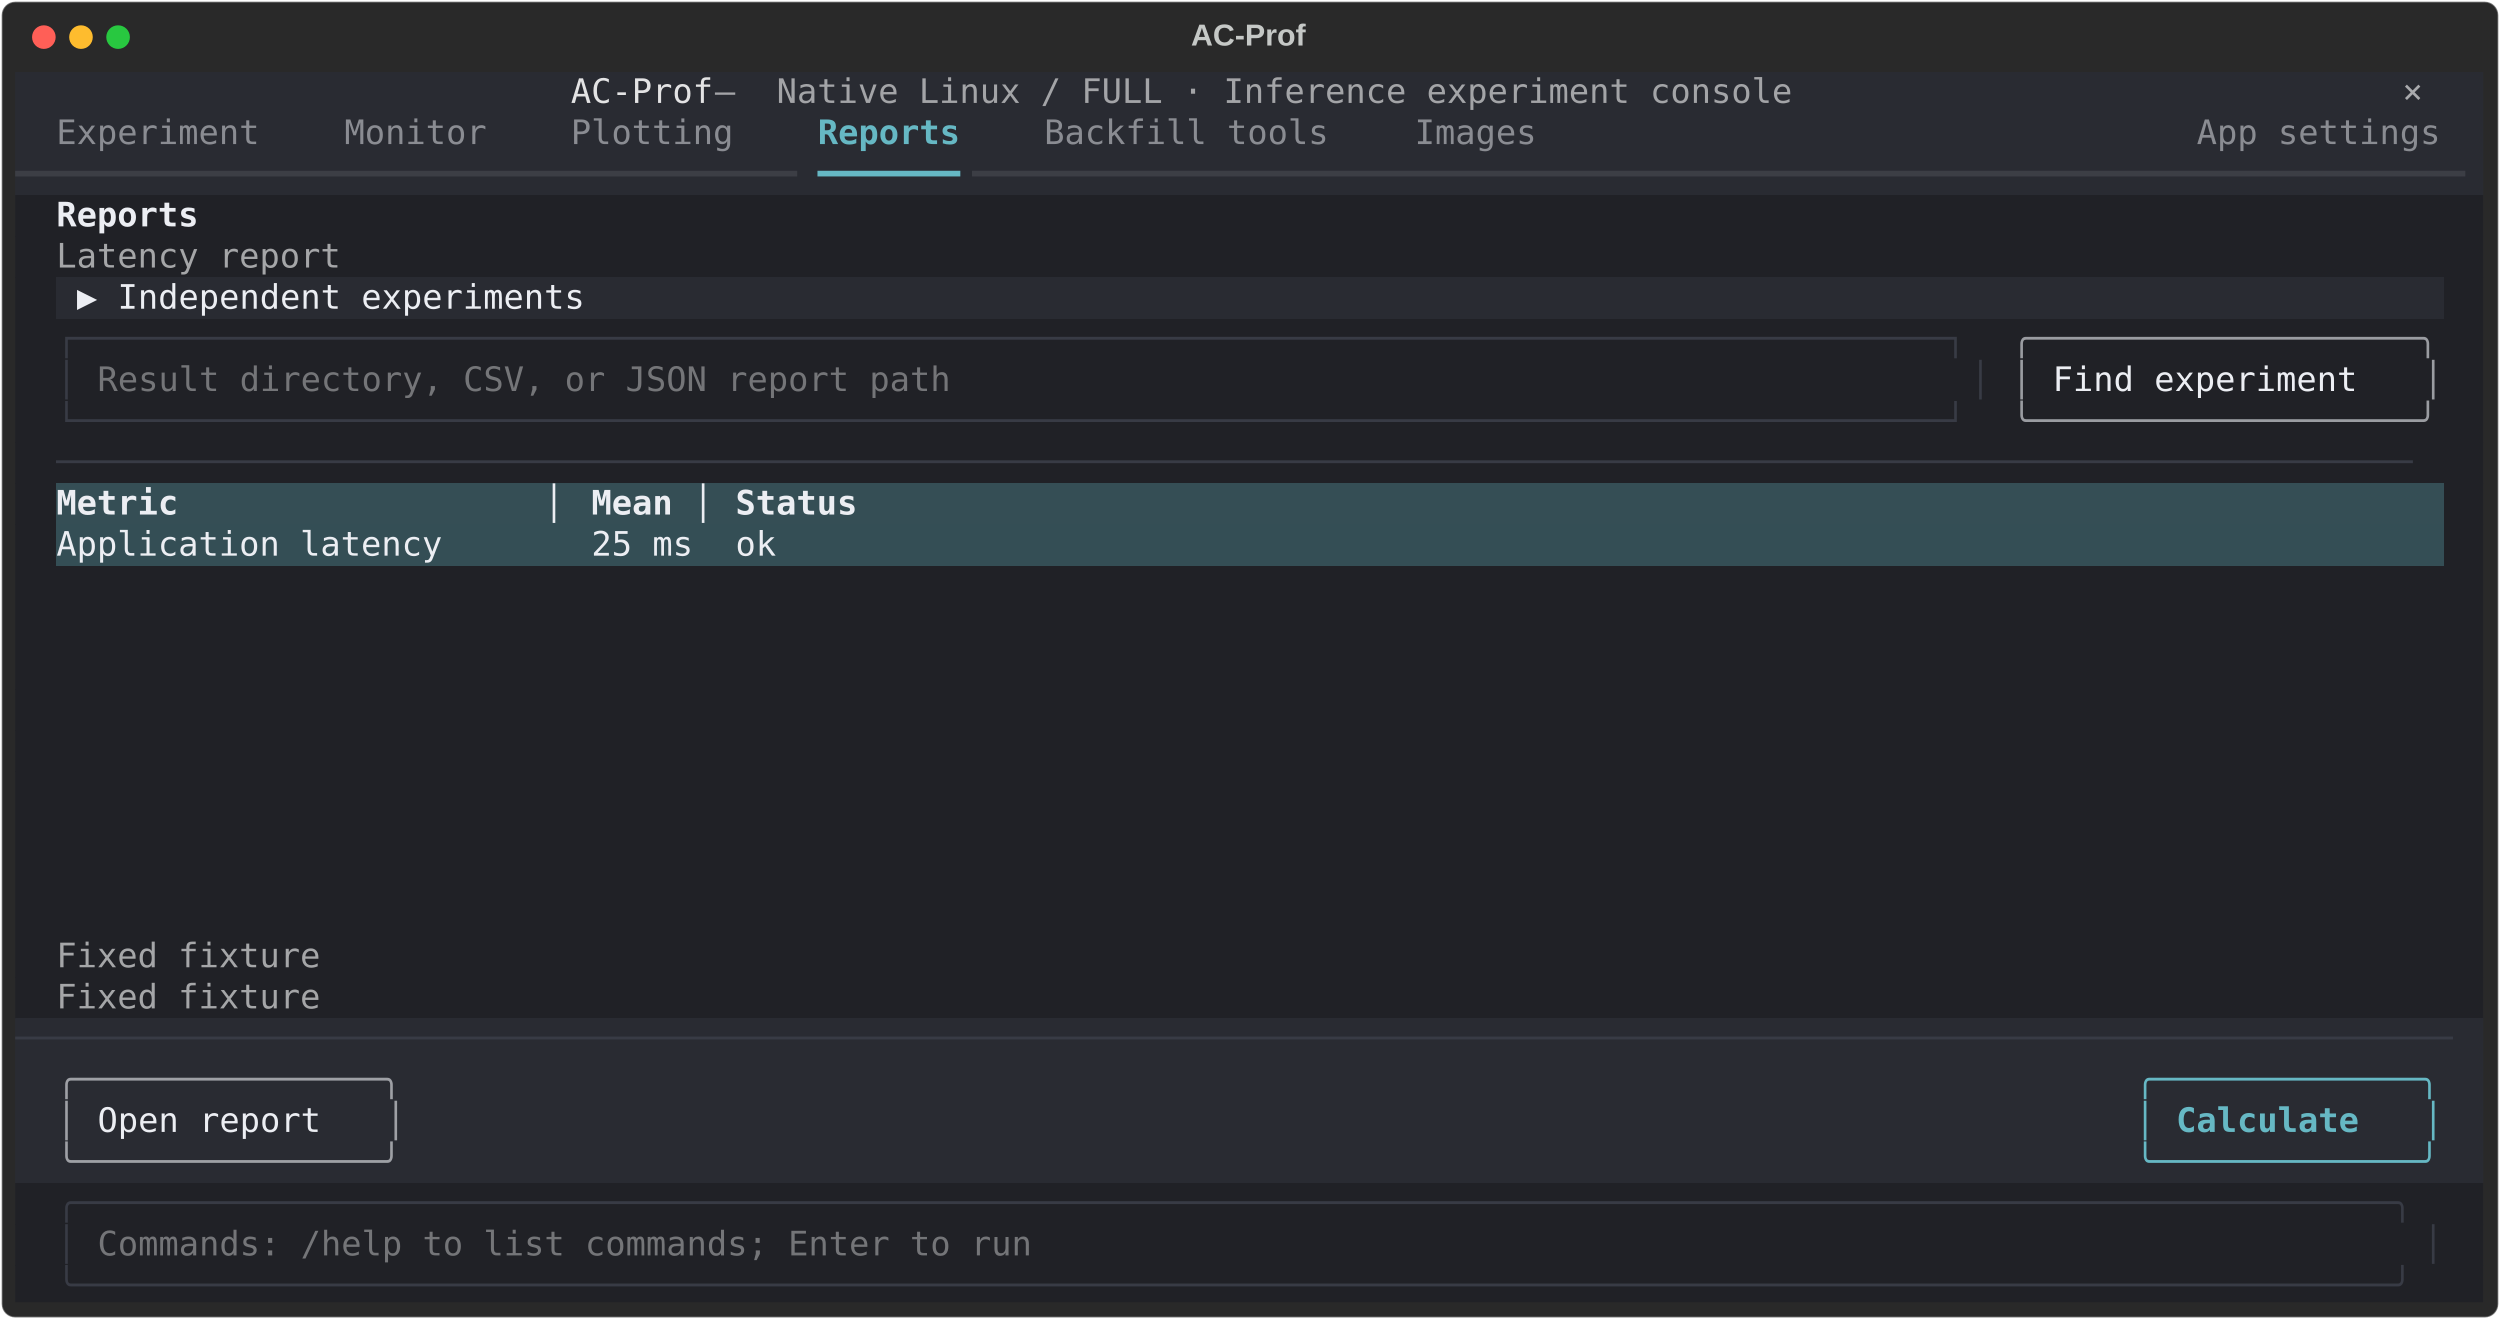
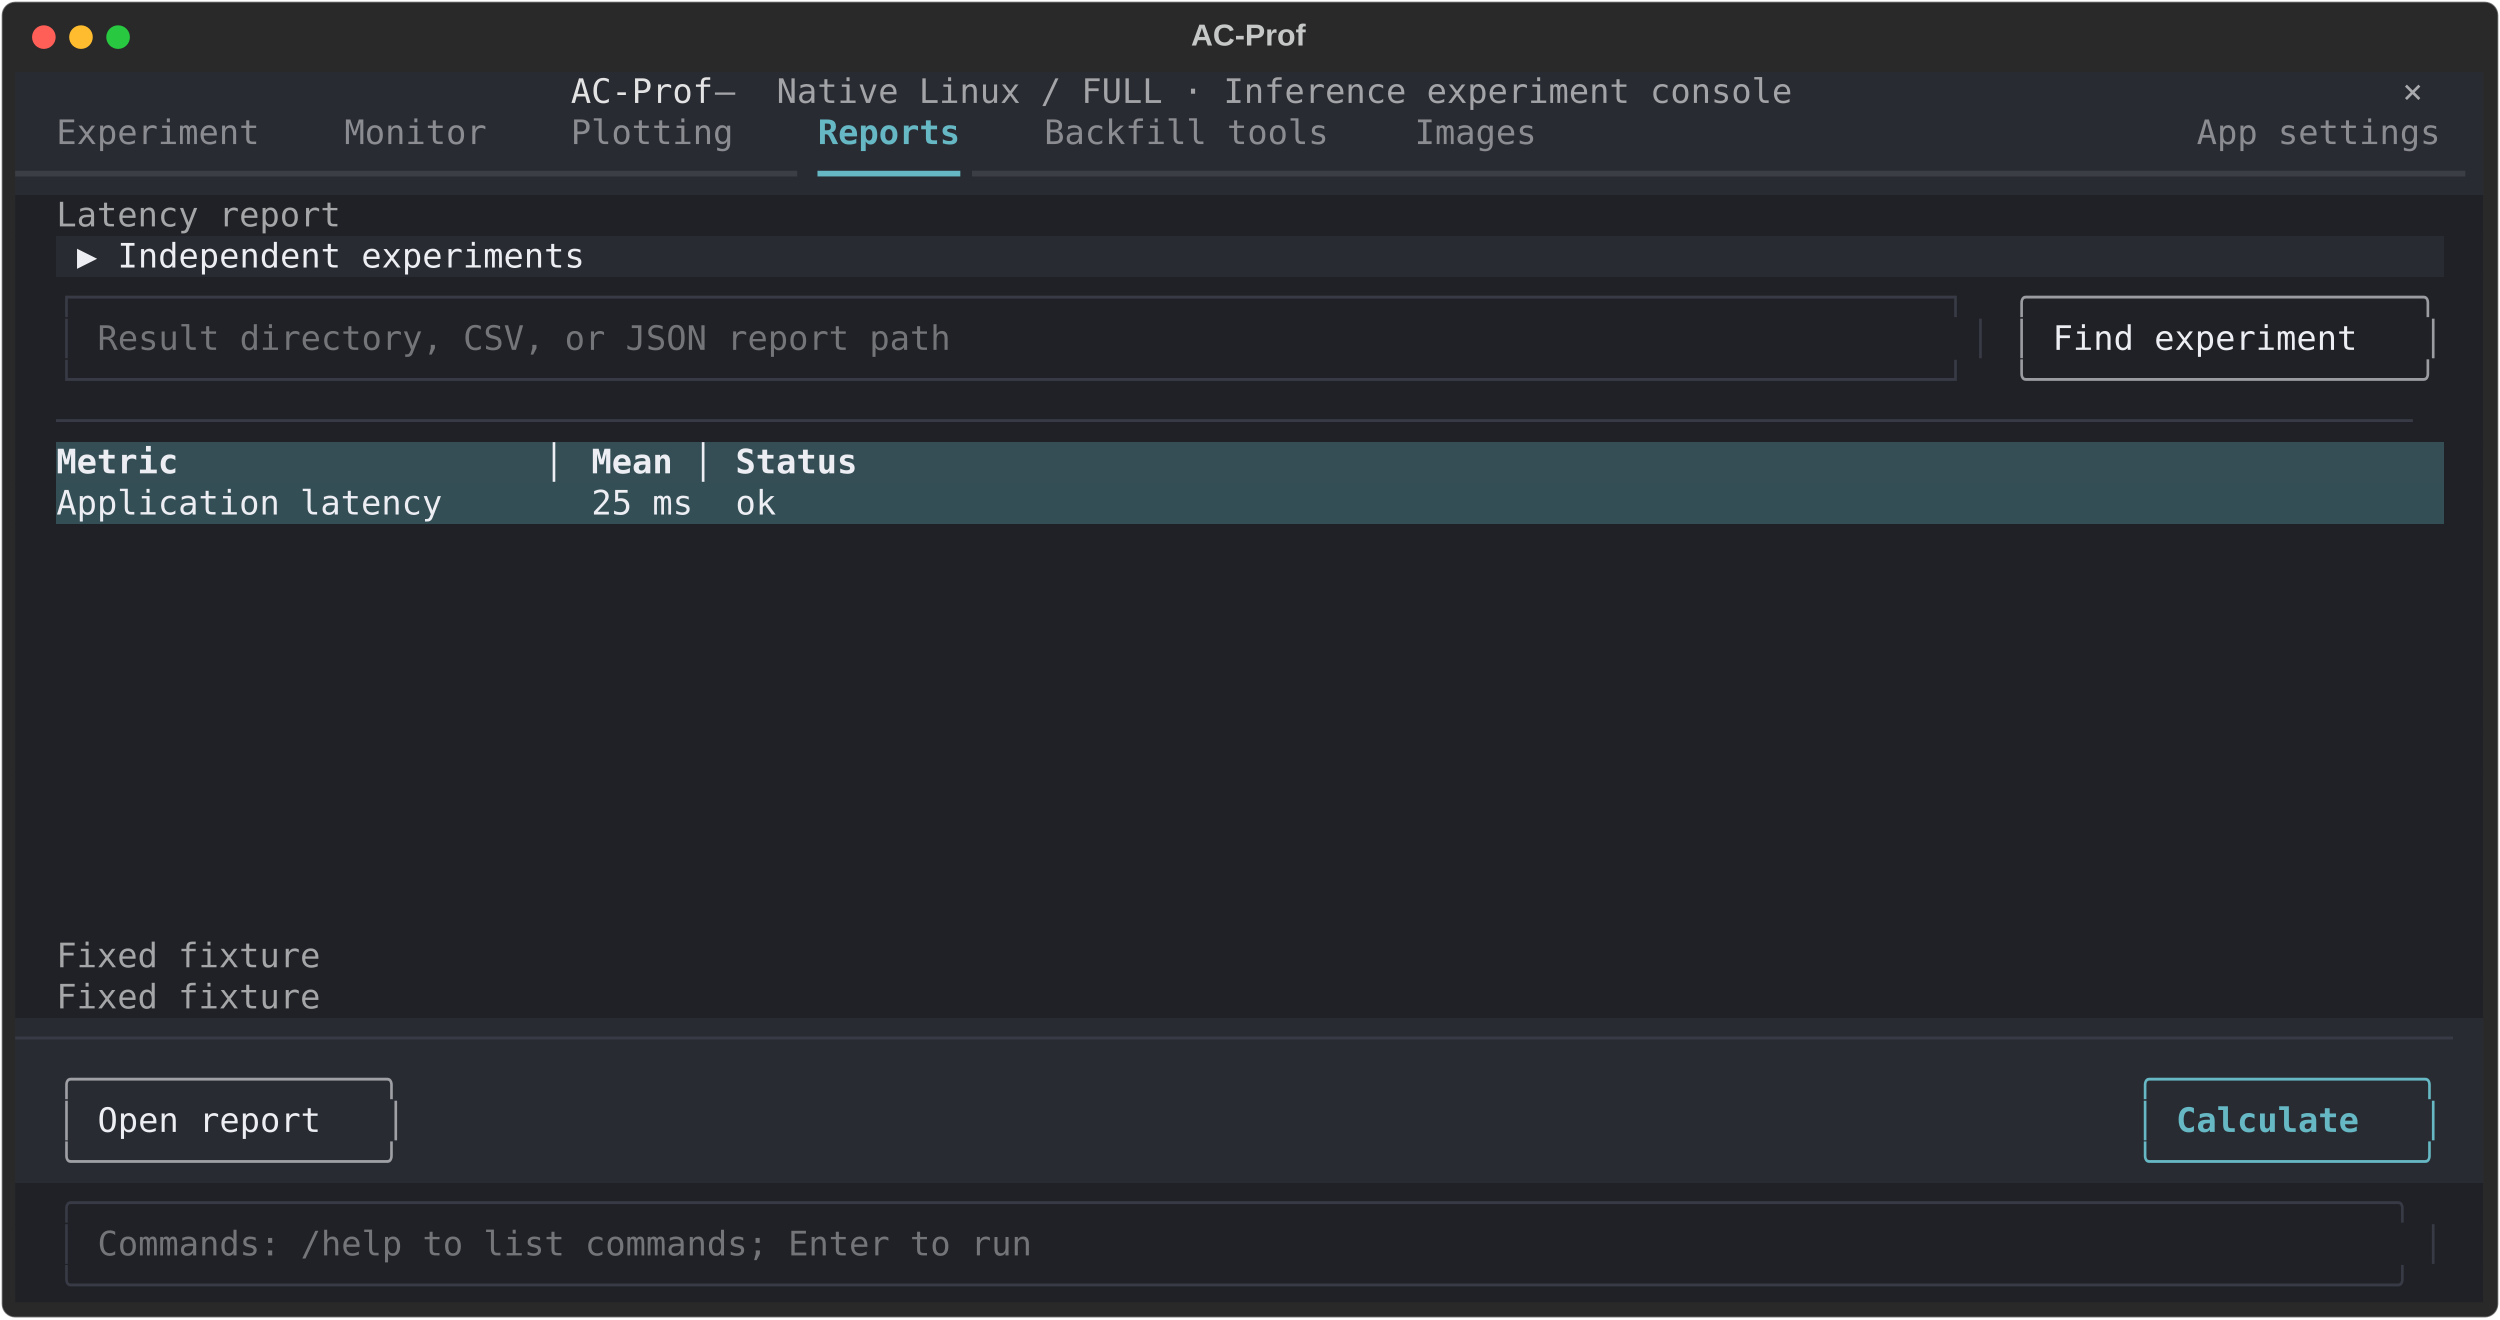
<svg xmlns="http://www.w3.org/2000/svg" class="rich-terminal" viewBox="0 0 1482 782.0">
  <style>

    @font-face {
        font-family: "Fira Code";
        src: local("FiraCode-Regular"),
                url("https://cdnjs.cloudflare.com/ajax/libs/firacode/6.2.0/woff2/FiraCode-Regular.woff2") format("woff2"),
                url("https://cdnjs.cloudflare.com/ajax/libs/firacode/6.2.0/woff/FiraCode-Regular.woff") format("woff");
        font-style: normal;
        font-weight: 400;
    }
    @font-face {
        font-family: "Fira Code";
        src: local("FiraCode-Bold"),
                url("https://cdnjs.cloudflare.com/ajax/libs/firacode/6.2.0/woff2/FiraCode-Bold.woff2") format("woff2"),
                url("https://cdnjs.cloudflare.com/ajax/libs/firacode/6.2.0/woff/FiraCode-Bold.woff") format("woff");
        font-style: bold;
        font-weight: 700;
    }

    .terminal-matrix {
        font-family: Fira Code, monospace;
        font-size: 20px;
        line-height: 24.4px;
        font-variant-east-asian: full-width;
    }

    .terminal-title {
        font-size: 18px;
        font-weight: bold;
        font-family: arial;
    }

    .terminal-r1 { fill: #e3e3e4 }
.terminal-r2 { fill: #a3a4a7 }
.terminal-r3 { fill: #c5c8c6 }
.terminal-r4 { fill: #a9aaad }
.terminal-r5 { fill: #8a8c92 }
.terminal-r6 { fill: #66b8c4;font-weight: bold }
.terminal-r7 { fill: #3c3e45 }
.terminal-r8 { fill: #66b8c4 }
- .terminal-r9 { fill: #eceef3;font-weight: bold }
- .terminal-r10 { fill: #a5a6a8 }
- .terminal-r11 { fill: #eceef3 }
- .terminal-r12 { fill: #383b45 }
- .terminal-r13 { fill: #9a9ca1 }
- .terminal-r14 { fill: #747578 }
+ .terminal-r9 { fill: #a5a6a8 }
+ .terminal-r10 { fill: #eceef3 }
+ .terminal-r11 { fill: #383b45 }
+ .terminal-r12 { fill: #9a9ca1 }
+ .terminal-r13 { fill: #747578 }
+ .terminal-r14 { fill: #eceef3;font-weight: bold }
.terminal-r15 { fill: #9ea0a5 }
    </style>
  <defs>
    <clipPath id="terminal-clip-terminal">
      <rect x="0" y="0" width="1463.0" height="731.0" />
    </clipPath>
    <clipPath id="terminal-line-0">
      <rect x="0" y="1.5" width="1464" height="24.65" />
    </clipPath>
    <clipPath id="terminal-line-1">
      <rect x="0" y="25.9" width="1464" height="24.65" />
    </clipPath>
    <clipPath id="terminal-line-2">
      <rect x="0" y="50.3" width="1464" height="24.65" />
    </clipPath>
    <clipPath id="terminal-line-3">
      <rect x="0" y="74.7" width="1464" height="24.65" />
    </clipPath>
    <clipPath id="terminal-line-4">
      <rect x="0" y="99.1" width="1464" height="24.65" />
    </clipPath>
    <clipPath id="terminal-line-5">
      <rect x="0" y="123.5" width="1464" height="24.65" />
    </clipPath>
    <clipPath id="terminal-line-6">
      <rect x="0" y="147.9" width="1464" height="24.65" />
    </clipPath>
    <clipPath id="terminal-line-7">
      <rect x="0" y="172.3" width="1464" height="24.65" />
    </clipPath>
    <clipPath id="terminal-line-8">
      <rect x="0" y="196.7" width="1464" height="24.65" />
    </clipPath>
    <clipPath id="terminal-line-9">
      <rect x="0" y="221.1" width="1464" height="24.65" />
    </clipPath>
    <clipPath id="terminal-line-10">
      <rect x="0" y="245.5" width="1464" height="24.65" />
    </clipPath>
    <clipPath id="terminal-line-11">
      <rect x="0" y="269.9" width="1464" height="24.65" />
    </clipPath>
    <clipPath id="terminal-line-12">
      <rect x="0" y="294.3" width="1464" height="24.65" />
    </clipPath>
    <clipPath id="terminal-line-13">
      <rect x="0" y="318.7" width="1464" height="24.65" />
    </clipPath>
    <clipPath id="terminal-line-14">
      <rect x="0" y="343.1" width="1464" height="24.65" />
    </clipPath>
    <clipPath id="terminal-line-15">
      <rect x="0" y="367.5" width="1464" height="24.65" />
    </clipPath>
    <clipPath id="terminal-line-16">
      <rect x="0" y="391.9" width="1464" height="24.65" />
    </clipPath>
    <clipPath id="terminal-line-17">
      <rect x="0" y="416.3" width="1464" height="24.65" />
    </clipPath>
    <clipPath id="terminal-line-18">
      <rect x="0" y="440.7" width="1464" height="24.65" />
    </clipPath>
    <clipPath id="terminal-line-19">
      <rect x="0" y="465.1" width="1464" height="24.65" />
    </clipPath>
    <clipPath id="terminal-line-20">
      <rect x="0" y="489.5" width="1464" height="24.65" />
    </clipPath>
    <clipPath id="terminal-line-21">
      <rect x="0" y="513.9" width="1464" height="24.65" />
    </clipPath>
    <clipPath id="terminal-line-22">
      <rect x="0" y="538.3" width="1464" height="24.65" />
    </clipPath>
    <clipPath id="terminal-line-23">
      <rect x="0" y="562.7" width="1464" height="24.65" />
    </clipPath>
    <clipPath id="terminal-line-24">
      <rect x="0" y="587.1" width="1464" height="24.65" />
    </clipPath>
    <clipPath id="terminal-line-25">
      <rect x="0" y="611.5" width="1464" height="24.65" />
    </clipPath>
    <clipPath id="terminal-line-26">
      <rect x="0" y="635.9" width="1464" height="24.65" />
    </clipPath>
    <clipPath id="terminal-line-27">
      <rect x="0" y="660.3" width="1464" height="24.65" />
    </clipPath>
    <clipPath id="terminal-line-28">
      <rect x="0" y="684.7" width="1464" height="24.65" />
    </clipPath>
  </defs>
  <rect fill="#292929" stroke="rgba(255,255,255,0.35)" stroke-width="1" x="1" y="1" width="1480" height="780" rx="8" />
  <text class="terminal-title" fill="#c5c8c6" text-anchor="middle" x="740" y="27">AC-Prof</text>
  <g transform="translate(26,22)">
    <circle cx="0" cy="0" r="7" fill="#ff5f57" />
    <circle cx="22" cy="0" r="7" fill="#febc2e" />
    <circle cx="44" cy="0" r="7" fill="#28c840" />
  </g>
  <g transform="translate(9, 41)" clip-path="url(#terminal-clip-terminal)">
    <rect fill="#292b32" x="0" y="1.5" width="329.4" height="24.65" shape-rendering="crispEdges" />
    <rect fill="#292b32" x="329.4" y="1.5" width="85.4" height="24.65" shape-rendering="crispEdges" />
    <rect fill="#292b32" x="414.8" y="1.5" width="36.6" height="24.65" shape-rendering="crispEdges" />
    <rect fill="#292b32" x="451.4" y="1.5" width="610" height="24.65" shape-rendering="crispEdges" />
    <rect fill="#292b32" x="1061.4" y="1.5" width="341.6" height="24.65" shape-rendering="crispEdges" />
    <rect fill="#292b32" x="1403" y="1.5" width="12.2" height="24.65" shape-rendering="crispEdges" />
    <rect fill="#292b32" x="1415.2" y="1.5" width="36.6" height="24.65" shape-rendering="crispEdges" />
    <rect fill="#292b32" x="1451.8" y="1.5" width="12.2" height="24.65" shape-rendering="crispEdges" />
    <rect fill="#292b32" x="0" y="25.9" width="24.4" height="24.65" shape-rendering="crispEdges" />
    <rect fill="#292b32" x="24.4" y="25.9" width="122" height="24.65" shape-rendering="crispEdges" />
    <rect fill="#292b32" x="146.4" y="25.9" width="48.8" height="24.65" shape-rendering="crispEdges" />
    <rect fill="#292b32" x="195.2" y="25.9" width="85.4" height="24.65" shape-rendering="crispEdges" />
    <rect fill="#292b32" x="280.6" y="25.9" width="48.8" height="24.65" shape-rendering="crispEdges" />
    <rect fill="#292b32" x="329.4" y="25.9" width="97.6" height="24.65" shape-rendering="crispEdges" />
    <rect fill="#292b32" x="427" y="25.9" width="48.8" height="24.65" shape-rendering="crispEdges" />
    <rect fill="#292b32" x="475.8" y="25.9" width="85.4" height="24.65" shape-rendering="crispEdges" />
    <rect fill="#292b32" x="561.2" y="25.9" width="48.8" height="24.65" shape-rendering="crispEdges" />
    <rect fill="#292b32" x="610" y="25.9" width="170.8" height="24.65" shape-rendering="crispEdges" />
    <rect fill="#292b32" x="780.8" y="25.9" width="48.8" height="24.65" shape-rendering="crispEdges" />
    <rect fill="#292b32" x="829.6" y="25.9" width="73.2" height="24.65" shape-rendering="crispEdges" />
    <rect fill="#292b32" x="902.8" y="25.9" width="390.4" height="24.65" shape-rendering="crispEdges" />
    <rect fill="#292b32" x="1293.2" y="25.9" width="146.4" height="24.65" shape-rendering="crispEdges" />
    <rect fill="#292b32" x="1439.6" y="25.9" width="24.4" height="24.65" shape-rendering="crispEdges" />
    <rect fill="#292b32" x="0" y="50.3" width="475.8" height="24.65" shape-rendering="crispEdges" />
    <rect fill="#292b32" x="475.8" y="50.3" width="85.4" height="24.65" shape-rendering="crispEdges" />
    <rect fill="#292b32" x="561.2" y="50.3" width="902.8" height="24.65" shape-rendering="crispEdges" />
    <rect fill="#202126" x="0" y="74.7" width="24.4" height="24.65" shape-rendering="crispEdges" />
-     <rect fill="#202126" x="24.4" y="74.7" width="85.4" height="24.65" shape-rendering="crispEdges" />
-     <rect fill="#202126" x="109.8" y="74.7" width="1354.2" height="24.65" shape-rendering="crispEdges" />
+     <rect fill="#202126" x="24.4" y="74.7" width="170.8" height="24.65" shape-rendering="crispEdges" />
+     <rect fill="#202126" x="195.2" y="74.7" width="1268.8" height="24.65" shape-rendering="crispEdges" />
    <rect fill="#202126" x="0" y="99.1" width="24.4" height="24.65" shape-rendering="crispEdges" />
-     <rect fill="#202126" x="24.4" y="99.1" width="170.8" height="24.65" shape-rendering="crispEdges" />
-     <rect fill="#202126" x="195.2" y="99.1" width="1268.8" height="24.65" shape-rendering="crispEdges" />
+     <rect fill="#292b32" x="24.4" y="99.1" width="12.2" height="24.65" shape-rendering="crispEdges" />
+     <rect fill="#292b32" x="36.6" y="99.1" width="305" height="24.65" shape-rendering="crispEdges" />
+     <rect fill="#292b32" x="341.6" y="99.1" width="1098" height="24.65" shape-rendering="crispEdges" />
+     <rect fill="#202126" x="1439.6" y="99.1" width="24.4" height="24.65" shape-rendering="crispEdges" />
    <rect fill="#202126" x="0" y="123.5" width="24.4" height="24.65" shape-rendering="crispEdges" />
-     <rect fill="#292b32" x="24.4" y="123.5" width="12.2" height="24.65" shape-rendering="crispEdges" />
-     <rect fill="#292b32" x="36.6" y="123.5" width="305" height="24.65" shape-rendering="crispEdges" />
-     <rect fill="#292b32" x="341.6" y="123.5" width="1098" height="24.65" shape-rendering="crispEdges" />
+     <rect fill="#202126" x="24.4" y="123.5" width="1146.8" height="24.65" shape-rendering="crispEdges" />
+     <rect fill="#202126" x="1171.2" y="123.5" width="12.2" height="24.65" shape-rendering="crispEdges" />
+     <rect fill="#202126" x="1183.4" y="123.5" width="256.2" height="24.65" shape-rendering="crispEdges" />
    <rect fill="#202126" x="1439.6" y="123.5" width="24.4" height="24.65" shape-rendering="crispEdges" />
    <rect fill="#202126" x="0" y="147.9" width="24.4" height="24.65" shape-rendering="crispEdges" />
-     <rect fill="#202126" x="24.4" y="147.9" width="1146.8" height="24.65" shape-rendering="crispEdges" />
+     <rect fill="#202126" x="24.4" y="147.9" width="12.2" height="24.65" shape-rendering="crispEdges" />
+     <rect fill="#202126" x="36.6" y="147.9" width="12.2" height="24.65" shape-rendering="crispEdges" />
+     <rect fill="#202126" x="48.8" y="147.9" width="512.4" height="24.65" shape-rendering="crispEdges" />
+     <rect fill="#202126" x="561.2" y="147.9" width="585.6" height="24.65" shape-rendering="crispEdges" />
+     <rect fill="#202126" x="1146.8" y="147.9" width="12.2" height="24.65" shape-rendering="crispEdges" />
+     <rect fill="#202126" x="1159" y="147.9" width="12.2" height="24.65" shape-rendering="crispEdges" />
    <rect fill="#202126" x="1171.2" y="147.9" width="12.2" height="24.65" shape-rendering="crispEdges" />
-     <rect fill="#202126" x="1183.4" y="147.9" width="256.2" height="24.65" shape-rendering="crispEdges" />
+     <rect fill="#202126" x="1183.4" y="147.9" width="12.2" height="24.65" shape-rendering="crispEdges" />
+     <rect fill="#202126" x="1195.6" y="147.9" width="12.2" height="24.65" shape-rendering="crispEdges" />
+     <rect fill="#202126" x="1207.8" y="147.9" width="207.4" height="24.65" shape-rendering="crispEdges" />
+     <rect fill="#202126" x="1415.2" y="147.9" width="12.2" height="24.65" shape-rendering="crispEdges" />
+     <rect fill="#202126" x="1427.4" y="147.9" width="12.2" height="24.65" shape-rendering="crispEdges" />
    <rect fill="#202126" x="1439.6" y="147.9" width="24.4" height="24.65" shape-rendering="crispEdges" />
    <rect fill="#202126" x="0" y="172.3" width="24.4" height="24.65" shape-rendering="crispEdges" />
-     <rect fill="#202126" x="24.4" y="172.3" width="12.2" height="24.65" shape-rendering="crispEdges" />
-     <rect fill="#202126" x="36.6" y="172.3" width="12.2" height="24.65" shape-rendering="crispEdges" />
-     <rect fill="#202126" x="48.8" y="172.3" width="512.4" height="24.65" shape-rendering="crispEdges" />
-     <rect fill="#202126" x="561.2" y="172.3" width="585.6" height="24.65" shape-rendering="crispEdges" />
-     <rect fill="#202126" x="1146.8" y="172.3" width="12.2" height="24.65" shape-rendering="crispEdges" />
-     <rect fill="#202126" x="1159" y="172.3" width="12.2" height="24.65" shape-rendering="crispEdges" />
+     <rect fill="#202126" x="24.4" y="172.3" width="1146.8" height="24.65" shape-rendering="crispEdges" />
    <rect fill="#202126" x="1171.2" y="172.3" width="12.2" height="24.65" shape-rendering="crispEdges" />
-     <rect fill="#202126" x="1183.4" y="172.3" width="12.2" height="24.65" shape-rendering="crispEdges" />
-     <rect fill="#202126" x="1195.6" y="172.3" width="12.2" height="24.65" shape-rendering="crispEdges" />
-     <rect fill="#202126" x="1207.8" y="172.3" width="207.4" height="24.65" shape-rendering="crispEdges" />
-     <rect fill="#202126" x="1415.2" y="172.3" width="12.2" height="24.65" shape-rendering="crispEdges" />
-     <rect fill="#202126" x="1427.4" y="172.3" width="12.2" height="24.65" shape-rendering="crispEdges" />
+     <rect fill="#202126" x="1183.4" y="172.3" width="256.2" height="24.65" shape-rendering="crispEdges" />
    <rect fill="#202126" x="1439.6" y="172.3" width="24.4" height="24.65" shape-rendering="crispEdges" />
    <rect fill="#202126" x="0" y="196.7" width="24.4" height="24.65" shape-rendering="crispEdges" />
-     <rect fill="#202126" x="24.4" y="196.7" width="1146.8" height="24.65" shape-rendering="crispEdges" />
-     <rect fill="#202126" x="1171.2" y="196.7" width="12.2" height="24.65" shape-rendering="crispEdges" />
-     <rect fill="#202126" x="1183.4" y="196.7" width="256.2" height="24.65" shape-rendering="crispEdges" />
+     <rect fill="#202126" x="24.4" y="196.7" width="1415.2" height="24.65" shape-rendering="crispEdges" />
    <rect fill="#202126" x="1439.6" y="196.7" width="24.4" height="24.65" shape-rendering="crispEdges" />
    <rect fill="#202126" x="0" y="221.1" width="24.4" height="24.65" shape-rendering="crispEdges" />
-     <rect fill="#202126" x="24.4" y="221.1" width="1415.2" height="24.65" shape-rendering="crispEdges" />
+     <rect fill="#354e55" x="24.4" y="221.1" width="317.2" height="24.65" shape-rendering="crispEdges" />
+     <rect fill="#354e55" x="341.6" y="221.1" width="85.4" height="24.65" shape-rendering="crispEdges" />
+     <rect fill="#354e55" x="427" y="221.1" width="97.6" height="24.65" shape-rendering="crispEdges" />
+     <rect fill="#354e55" x="524.6" y="221.1" width="915" height="24.65" shape-rendering="crispEdges" />
    <rect fill="#202126" x="1439.6" y="221.1" width="24.4" height="24.65" shape-rendering="crispEdges" />
    <rect fill="#202126" x="0" y="245.5" width="24.4" height="24.65" shape-rendering="crispEdges" />
-     <rect fill="#354e55" x="24.4" y="245.5" width="317.2" height="24.65" shape-rendering="crispEdges" />
-     <rect fill="#354e55" x="341.6" y="245.5" width="85.4" height="24.65" shape-rendering="crispEdges" />
-     <rect fill="#354e55" x="427" y="245.5" width="97.6" height="24.65" shape-rendering="crispEdges" />
-     <rect fill="#354e55" x="524.6" y="245.5" width="915" height="24.65" shape-rendering="crispEdges" />
+     <rect fill="#344e55" x="24.4" y="245.5" width="317.2" height="24.65" shape-rendering="crispEdges" />
+     <rect fill="#344e55" x="341.6" y="245.5" width="85.4" height="24.65" shape-rendering="crispEdges" />
+     <rect fill="#344e55" x="427" y="245.5" width="97.6" height="24.65" shape-rendering="crispEdges" />
+     <rect fill="#344e55" x="524.6" y="245.5" width="915" height="24.65" shape-rendering="crispEdges" />
    <rect fill="#202126" x="1439.6" y="245.5" width="24.4" height="24.65" shape-rendering="crispEdges" />
    <rect fill="#202126" x="0" y="269.9" width="24.4" height="24.65" shape-rendering="crispEdges" />
-     <rect fill="#344e55" x="24.4" y="269.9" width="317.2" height="24.65" shape-rendering="crispEdges" />
-     <rect fill="#344e55" x="341.6" y="269.9" width="85.4" height="24.65" shape-rendering="crispEdges" />
-     <rect fill="#344e55" x="427" y="269.9" width="97.6" height="24.65" shape-rendering="crispEdges" />
-     <rect fill="#344e55" x="524.6" y="269.9" width="915" height="24.65" shape-rendering="crispEdges" />
+     <rect fill="#202126" x="24.4" y="269.9" width="1415.2" height="24.65" shape-rendering="crispEdges" />
    <rect fill="#202126" x="1439.6" y="269.9" width="24.4" height="24.65" shape-rendering="crispEdges" />
    <rect fill="#202126" x="0" y="294.3" width="24.4" height="24.65" shape-rendering="crispEdges" />
    <rect fill="#202126" x="24.4" y="294.3" width="1415.2" height="24.65" shape-rendering="crispEdges" />
    <rect fill="#202126" x="1439.6" y="294.3" width="24.4" height="24.65" shape-rendering="crispEdges" />
    <rect fill="#202126" x="0" y="318.7" width="24.4" height="24.65" shape-rendering="crispEdges" />
    <rect fill="#202126" x="24.4" y="318.7" width="1415.2" height="24.65" shape-rendering="crispEdges" />
    <rect fill="#202126" x="1439.6" y="318.7" width="24.4" height="24.65" shape-rendering="crispEdges" />
    <rect fill="#202126" x="0" y="343.1" width="24.4" height="24.65" shape-rendering="crispEdges" />
    <rect fill="#202126" x="24.4" y="343.1" width="1415.2" height="24.65" shape-rendering="crispEdges" />
    <rect fill="#202126" x="1439.6" y="343.1" width="24.4" height="24.65" shape-rendering="crispEdges" />
    <rect fill="#202126" x="0" y="367.5" width="24.4" height="24.65" shape-rendering="crispEdges" />
    <rect fill="#202126" x="24.4" y="367.5" width="1415.2" height="24.65" shape-rendering="crispEdges" />
    <rect fill="#202126" x="1439.6" y="367.5" width="24.4" height="24.65" shape-rendering="crispEdges" />
    <rect fill="#202126" x="0" y="391.9" width="24.4" height="24.65" shape-rendering="crispEdges" />
    <rect fill="#202126" x="24.4" y="391.9" width="1415.2" height="24.65" shape-rendering="crispEdges" />
    <rect fill="#202126" x="1439.6" y="391.9" width="24.4" height="24.65" shape-rendering="crispEdges" />
    <rect fill="#202126" x="0" y="416.3" width="24.4" height="24.65" shape-rendering="crispEdges" />
    <rect fill="#202126" x="24.4" y="416.3" width="1415.2" height="24.65" shape-rendering="crispEdges" />
    <rect fill="#202126" x="1439.6" y="416.3" width="24.4" height="24.65" shape-rendering="crispEdges" />
    <rect fill="#202126" x="0" y="440.7" width="24.4" height="24.65" shape-rendering="crispEdges" />
    <rect fill="#202126" x="24.4" y="440.7" width="1415.2" height="24.65" shape-rendering="crispEdges" />
    <rect fill="#202126" x="1439.6" y="440.7" width="24.4" height="24.65" shape-rendering="crispEdges" />
    <rect fill="#202126" x="0" y="465.1" width="24.4" height="24.65" shape-rendering="crispEdges" />
    <rect fill="#202126" x="24.4" y="465.1" width="1415.2" height="24.65" shape-rendering="crispEdges" />
    <rect fill="#202126" x="1439.6" y="465.1" width="24.4" height="24.65" shape-rendering="crispEdges" />
    <rect fill="#202126" x="0" y="489.5" width="24.4" height="24.65" shape-rendering="crispEdges" />
    <rect fill="#202126" x="24.4" y="489.5" width="1415.2" height="24.65" shape-rendering="crispEdges" />
    <rect fill="#202126" x="1439.6" y="489.5" width="24.4" height="24.65" shape-rendering="crispEdges" />
    <rect fill="#202126" x="0" y="513.9" width="24.4" height="24.65" shape-rendering="crispEdges" />
    <rect fill="#202126" x="24.4" y="513.9" width="158.6" height="24.65" shape-rendering="crispEdges" />
    <rect fill="#202126" x="183" y="513.9" width="1281" height="24.65" shape-rendering="crispEdges" />
    <rect fill="#202126" x="0" y="538.3" width="24.4" height="24.65" shape-rendering="crispEdges" />
    <rect fill="#202126" x="24.4" y="538.3" width="158.6" height="24.65" shape-rendering="crispEdges" />
    <rect fill="#202126" x="183" y="538.3" width="1281" height="24.65" shape-rendering="crispEdges" />
    <rect fill="#292b32" x="0" y="562.7" width="1464" height="24.65" shape-rendering="crispEdges" />
    <rect fill="#292b32" x="0" y="587.1" width="24.4" height="24.65" shape-rendering="crispEdges" />
    <rect fill="#292b32" x="24.4" y="587.1" width="207.4" height="24.65" shape-rendering="crispEdges" />
    <rect fill="#292b32" x="231.8" y="587.1" width="1024.8" height="24.65" shape-rendering="crispEdges" />
    <rect fill="#292b32" x="1256.6" y="587.1" width="183" height="24.65" shape-rendering="crispEdges" />
    <rect fill="#292b32" x="1439.6" y="587.1" width="24.4" height="24.65" shape-rendering="crispEdges" />
    <rect fill="#292b32" x="0" y="611.5" width="24.4" height="24.65" shape-rendering="crispEdges" />
    <rect fill="#292b32" x="24.4" y="611.5" width="12.2" height="24.65" shape-rendering="crispEdges" />
    <rect fill="#292b32" x="36.6" y="611.5" width="12.2" height="24.65" shape-rendering="crispEdges" />
    <rect fill="#292b32" x="48.8" y="611.5" width="158.6" height="24.65" shape-rendering="crispEdges" />
    <rect fill="#292b32" x="207.4" y="611.5" width="12.2" height="24.65" shape-rendering="crispEdges" />
    <rect fill="#292b32" x="219.6" y="611.5" width="12.2" height="24.65" shape-rendering="crispEdges" />
    <rect fill="#292b32" x="231.8" y="611.5" width="1024.8" height="24.65" shape-rendering="crispEdges" />
    <rect fill="#292b32" x="1256.6" y="611.5" width="12.2" height="24.65" shape-rendering="crispEdges" />
    <rect fill="#292b32" x="1268.8" y="611.5" width="12.2" height="24.65" shape-rendering="crispEdges" />
    <rect fill="#292b32" x="1281" y="611.5" width="134.2" height="24.65" shape-rendering="crispEdges" />
    <rect fill="#292b32" x="1415.2" y="611.5" width="12.2" height="24.65" shape-rendering="crispEdges" />
    <rect fill="#292b32" x="1427.4" y="611.5" width="12.2" height="24.65" shape-rendering="crispEdges" />
    <rect fill="#292b32" x="1439.6" y="611.5" width="24.4" height="24.65" shape-rendering="crispEdges" />
    <rect fill="#292b32" x="0" y="635.9" width="24.4" height="24.65" shape-rendering="crispEdges" />
    <rect fill="#292b32" x="24.4" y="635.9" width="207.4" height="24.65" shape-rendering="crispEdges" />
    <rect fill="#292b32" x="231.8" y="635.9" width="1024.8" height="24.65" shape-rendering="crispEdges" />
    <rect fill="#292b32" x="1256.6" y="635.9" width="183" height="24.65" shape-rendering="crispEdges" />
    <rect fill="#292b32" x="1439.6" y="635.9" width="24.4" height="24.65" shape-rendering="crispEdges" />
    <rect fill="#202126" x="0" y="660.3" width="24.4" height="24.65" shape-rendering="crispEdges" />
    <rect fill="#202126" x="24.4" y="660.3" width="1415.2" height="24.65" shape-rendering="crispEdges" />
    <rect fill="#202126" x="1439.6" y="660.3" width="24.4" height="24.65" shape-rendering="crispEdges" />
    <rect fill="#202126" x="0" y="684.7" width="24.4" height="24.65" shape-rendering="crispEdges" />
    <rect fill="#202126" x="24.4" y="684.7" width="12.2" height="24.65" shape-rendering="crispEdges" />
    <rect fill="#202126" x="36.6" y="684.7" width="12.2" height="24.65" shape-rendering="crispEdges" />
    <rect fill="#202126" x="48.8" y="684.7" width="561.2" height="24.65" shape-rendering="crispEdges" />
    <rect fill="#202126" x="610" y="684.7" width="805.2" height="24.65" shape-rendering="crispEdges" />
    <rect fill="#202126" x="1415.2" y="684.7" width="12.2" height="24.65" shape-rendering="crispEdges" />
    <rect fill="#202126" x="1427.4" y="684.7" width="12.2" height="24.65" shape-rendering="crispEdges" />
    <rect fill="#202126" x="1439.6" y="684.7" width="24.4" height="24.65" shape-rendering="crispEdges" />
    <rect fill="#202126" x="0" y="709.1" width="24.4" height="24.65" shape-rendering="crispEdges" />
    <rect fill="#202126" x="24.4" y="709.1" width="1415.2" height="24.65" shape-rendering="crispEdges" />
    <rect fill="#202126" x="1439.6" y="709.1" width="24.4" height="24.65" shape-rendering="crispEdges" />
    <g class="terminal-matrix">
      <text class="terminal-r1" x="329.4" y="20" textLength="85.4" clip-path="url(#terminal-line-0)">AC-Prof</text>
      <text class="terminal-r2" x="414.8" y="20" textLength="36.6" clip-path="url(#terminal-line-0)"> — </text>
      <text class="terminal-r2" x="451.4" y="20" textLength="610" clip-path="url(#terminal-line-0)">Native Linux / FULL · Inference experiment console</text>
      <text class="terminal-r4" x="1415.2" y="20" textLength="36.6" clip-path="url(#terminal-line-0)"> × </text>
      <text class="terminal-r3" x="1464" y="20" textLength="12.2" clip-path="url(#terminal-line-0)">
</text>
      <text class="terminal-r5" x="24.4" y="44.4" textLength="122" clip-path="url(#terminal-line-1)">Experiment</text>
      <text class="terminal-r5" x="195.2" y="44.4" textLength="85.4" clip-path="url(#terminal-line-1)">Monitor</text>
      <text class="terminal-r5" x="329.4" y="44.4" textLength="97.6" clip-path="url(#terminal-line-1)">Plotting</text>
      <text class="terminal-r6" x="475.8" y="44.4" textLength="85.4" clip-path="url(#terminal-line-1)">Reports</text>
      <text class="terminal-r5" x="610" y="44.4" textLength="170.8" clip-path="url(#terminal-line-1)">Backfill tools</text>
      <text class="terminal-r5" x="829.6" y="44.4" textLength="73.2" clip-path="url(#terminal-line-1)">Images</text>
      <text class="terminal-r5" x="1293.2" y="44.4" textLength="146.4" clip-path="url(#terminal-line-1)">App settings</text>
      <text class="terminal-r3" x="1464" y="44.4" textLength="12.2" clip-path="url(#terminal-line-1)">
</text>
      <text class="terminal-r7" x="0" y="68.8" textLength="475.8" clip-path="url(#terminal-line-2)">━━━━━━━━━━━━━━━━━━━━━━━━━━━━━━━━━━━━━━╸</text>
      <text class="terminal-r8" x="475.8" y="68.8" textLength="85.4" clip-path="url(#terminal-line-2)">━━━━━━━</text>
      <text class="terminal-r7" x="561.2" y="68.8" textLength="902.8" clip-path="url(#terminal-line-2)">╺━━━━━━━━━━━━━━━━━━━━━━━━━━━━━━━━━━━━━━━━━━━━━━━━━━━━━━━━━━━━━━━━━━━━━━━━━</text>
      <text class="terminal-r3" x="1464" y="68.8" textLength="12.2" clip-path="url(#terminal-line-2)">
</text>
-       <text class="terminal-r9" x="24.4" y="93.2" textLength="85.4" clip-path="url(#terminal-line-3)">Reports</text>
+       <text class="terminal-r9" x="24.4" y="93.2" textLength="170.8" clip-path="url(#terminal-line-3)">Latency report</text>
      <text class="terminal-r3" x="1464" y="93.2" textLength="12.2" clip-path="url(#terminal-line-3)">
</text>
-       <text class="terminal-r10" x="24.4" y="117.6" textLength="170.8" clip-path="url(#terminal-line-4)">Latency report</text>
+       <text class="terminal-r10" x="36.6" y="117.6" textLength="305" clip-path="url(#terminal-line-4)">▶ Independent experiments</text>
      <text class="terminal-r3" x="1464" y="117.6" textLength="12.2" clip-path="url(#terminal-line-4)">
</text>
-       <text class="terminal-r11" x="36.6" y="142" textLength="305" clip-path="url(#terminal-line-5)">▶ Independent experiments</text>
+       <text class="terminal-r11" x="24.4" y="142" textLength="1146.8" clip-path="url(#terminal-line-5)">┌────────────────────────────────────────────────────────────────────────────────────────────┐</text>
+       <text class="terminal-r12" x="1183.4" y="142" textLength="256.2" clip-path="url(#terminal-line-5)">╭───────────────────╮</text>
      <text class="terminal-r3" x="1464" y="142" textLength="12.2" clip-path="url(#terminal-line-5)">
</text>
-       <text class="terminal-r12" x="24.4" y="166.4" textLength="1146.8" clip-path="url(#terminal-line-6)">┌────────────────────────────────────────────────────────────────────────────────────────────┐</text>
-       <text class="terminal-r13" x="1183.4" y="166.4" textLength="256.2" clip-path="url(#terminal-line-6)">╭───────────────────╮</text>
+       <text class="terminal-r11" x="24.4" y="166.4" textLength="12.2" clip-path="url(#terminal-line-6)">│</text>
+       <text class="terminal-r13" x="48.8" y="166.4" textLength="512.4" clip-path="url(#terminal-line-6)">Result directory, CSV, or JSON report path</text>
+       <text class="terminal-r11" x="1159" y="166.4" textLength="12.2" clip-path="url(#terminal-line-6)">│</text>
+       <text class="terminal-r12" x="1183.4" y="166.4" textLength="12.2" clip-path="url(#terminal-line-6)">│</text>
+       <text class="terminal-r10" x="1207.8" y="166.4" textLength="207.4" clip-path="url(#terminal-line-6)"> Find experiment </text>
+       <text class="terminal-r12" x="1427.4" y="166.4" textLength="12.2" clip-path="url(#terminal-line-6)">│</text>
      <text class="terminal-r3" x="1464" y="166.4" textLength="12.2" clip-path="url(#terminal-line-6)">
</text>
-       <text class="terminal-r12" x="24.4" y="190.8" textLength="12.2" clip-path="url(#terminal-line-7)">│</text>
-       <text class="terminal-r14" x="48.8" y="190.8" textLength="512.4" clip-path="url(#terminal-line-7)">Result directory, CSV, or JSON report path</text>
-       <text class="terminal-r12" x="1159" y="190.8" textLength="12.2" clip-path="url(#terminal-line-7)">│</text>
-       <text class="terminal-r13" x="1183.4" y="190.8" textLength="12.2" clip-path="url(#terminal-line-7)">│</text>
-       <text class="terminal-r11" x="1207.8" y="190.8" textLength="207.4" clip-path="url(#terminal-line-7)"> Find experiment </text>
-       <text class="terminal-r13" x="1427.4" y="190.8" textLength="12.2" clip-path="url(#terminal-line-7)">│</text>
+       <text class="terminal-r11" x="24.4" y="190.8" textLength="1146.8" clip-path="url(#terminal-line-7)">└────────────────────────────────────────────────────────────────────────────────────────────┘</text>
+       <text class="terminal-r12" x="1183.4" y="190.8" textLength="256.2" clip-path="url(#terminal-line-7)">╰───────────────────╯</text>
      <text class="terminal-r3" x="1464" y="190.8" textLength="12.2" clip-path="url(#terminal-line-7)">
</text>
-       <text class="terminal-r12" x="24.4" y="215.2" textLength="1146.8" clip-path="url(#terminal-line-8)">└────────────────────────────────────────────────────────────────────────────────────────────┘</text>
-       <text class="terminal-r13" x="1183.4" y="215.2" textLength="256.2" clip-path="url(#terminal-line-8)">╰───────────────────╯</text>
+       <text class="terminal-r11" x="24.4" y="215.2" textLength="1415.2" clip-path="url(#terminal-line-8)">────────────────────────────────────────────────────────────────────────────────────────────────────────────────────</text>
      <text class="terminal-r3" x="1464" y="215.2" textLength="12.2" clip-path="url(#terminal-line-8)">
</text>
-       <text class="terminal-r12" x="24.4" y="239.6" textLength="1415.2" clip-path="url(#terminal-line-9)">────────────────────────────────────────────────────────────────────────────────────────────────────────────────────</text>
+       <text class="terminal-r14" x="24.4" y="239.6" textLength="317.2" clip-path="url(#terminal-line-9)"> Metric                  │</text>
+       <text class="terminal-r14" x="341.6" y="239.6" textLength="85.4" clip-path="url(#terminal-line-9)"> Mean │</text>
+       <text class="terminal-r14" x="427" y="239.6" textLength="97.6" clip-path="url(#terminal-line-9)"> Status </text>
      <text class="terminal-r3" x="1464" y="239.6" textLength="12.2" clip-path="url(#terminal-line-9)">
</text>
-       <text class="terminal-r9" x="24.4" y="264" textLength="317.2" clip-path="url(#terminal-line-10)"> Metric                  │</text>
-       <text class="terminal-r9" x="341.6" y="264" textLength="85.4" clip-path="url(#terminal-line-10)"> Mean │</text>
-       <text class="terminal-r9" x="427" y="264" textLength="97.6" clip-path="url(#terminal-line-10)"> Status </text>
+       <text class="terminal-r10" x="24.4" y="264" textLength="317.2" clip-path="url(#terminal-line-10)"> Application latency      </text>
+       <text class="terminal-r10" x="341.6" y="264" textLength="85.4" clip-path="url(#terminal-line-10)"> 25 ms </text>
+       <text class="terminal-r10" x="427" y="264" textLength="97.6" clip-path="url(#terminal-line-10)"> ok     </text>
      <text class="terminal-r3" x="1464" y="264" textLength="12.2" clip-path="url(#terminal-line-10)">
</text>
-       <text class="terminal-r11" x="24.4" y="288.4" textLength="317.2" clip-path="url(#terminal-line-11)"> Application latency      </text>
-       <text class="terminal-r11" x="341.6" y="288.4" textLength="85.4" clip-path="url(#terminal-line-11)"> 25 ms </text>
-       <text class="terminal-r11" x="427" y="288.4" textLength="97.6" clip-path="url(#terminal-line-11)"> ok     </text>
      <text class="terminal-r3" x="1464" y="288.4" textLength="12.2" clip-path="url(#terminal-line-11)">
</text>
      <text class="terminal-r3" x="1464" y="312.8" textLength="12.2" clip-path="url(#terminal-line-12)">
</text>
      <text class="terminal-r3" x="1464" y="337.2" textLength="12.2" clip-path="url(#terminal-line-13)">
</text>
      <text class="terminal-r3" x="1464" y="361.6" textLength="12.2" clip-path="url(#terminal-line-14)">
</text>
      <text class="terminal-r3" x="1464" y="386" textLength="12.2" clip-path="url(#terminal-line-15)">
</text>
      <text class="terminal-r3" x="1464" y="410.4" textLength="12.2" clip-path="url(#terminal-line-16)">
</text>
      <text class="terminal-r3" x="1464" y="434.8" textLength="12.2" clip-path="url(#terminal-line-17)">
</text>
      <text class="terminal-r3" x="1464" y="459.2" textLength="12.2" clip-path="url(#terminal-line-18)">
</text>
      <text class="terminal-r3" x="1464" y="483.6" textLength="12.2" clip-path="url(#terminal-line-19)">
</text>
      <text class="terminal-r3" x="1464" y="508" textLength="12.2" clip-path="url(#terminal-line-20)">
</text>
-       <text class="terminal-r10" x="24.4" y="532.4" textLength="158.6" clip-path="url(#terminal-line-21)">Fixed fixture</text>
+       <text class="terminal-r9" x="24.4" y="532.4" textLength="158.6" clip-path="url(#terminal-line-21)">Fixed fixture</text>
      <text class="terminal-r3" x="1464" y="532.4" textLength="12.2" clip-path="url(#terminal-line-21)">
</text>
-       <text class="terminal-r10" x="24.4" y="556.8" textLength="158.6" clip-path="url(#terminal-line-22)">Fixed fixture</text>
+       <text class="terminal-r9" x="24.4" y="556.8" textLength="158.6" clip-path="url(#terminal-line-22)">Fixed fixture</text>
      <text class="terminal-r3" x="1464" y="556.8" textLength="12.2" clip-path="url(#terminal-line-22)">
</text>
-       <text class="terminal-r12" x="0" y="581.2" textLength="1464" clip-path="url(#terminal-line-23)">────────────────────────────────────────────────────────────────────────────────────────────────────────────────────────</text>
+       <text class="terminal-r11" x="0" y="581.2" textLength="1464" clip-path="url(#terminal-line-23)">────────────────────────────────────────────────────────────────────────────────────────────────────────────────────────</text>
      <text class="terminal-r3" x="1464" y="581.2" textLength="12.2" clip-path="url(#terminal-line-23)">
</text>
      <text class="terminal-r15" x="24.4" y="605.6" textLength="207.4" clip-path="url(#terminal-line-24)">╭───────────────╮</text>
      <text class="terminal-r8" x="1256.6" y="605.6" textLength="183" clip-path="url(#terminal-line-24)">╭─────────────╮</text>
      <text class="terminal-r3" x="1464" y="605.6" textLength="12.2" clip-path="url(#terminal-line-24)">
</text>
      <text class="terminal-r15" x="24.4" y="630" textLength="12.2" clip-path="url(#terminal-line-25)">│</text>
-       <text class="terminal-r11" x="48.8" y="630" textLength="158.6" clip-path="url(#terminal-line-25)"> Open report </text>
+       <text class="terminal-r10" x="48.8" y="630" textLength="158.6" clip-path="url(#terminal-line-25)"> Open report </text>
      <text class="terminal-r15" x="219.6" y="630" textLength="12.2" clip-path="url(#terminal-line-25)">│</text>
      <text class="terminal-r8" x="1256.6" y="630" textLength="12.2" clip-path="url(#terminal-line-25)">│</text>
      <text class="terminal-r6" x="1281" y="630" textLength="134.2" clip-path="url(#terminal-line-25)"> Calculate </text>
      <text class="terminal-r8" x="1427.4" y="630" textLength="12.2" clip-path="url(#terminal-line-25)">│</text>
      <text class="terminal-r3" x="1464" y="630" textLength="12.2" clip-path="url(#terminal-line-25)">
</text>
      <text class="terminal-r15" x="24.4" y="654.4" textLength="207.4" clip-path="url(#terminal-line-26)">╰───────────────╯</text>
      <text class="terminal-r8" x="1256.6" y="654.4" textLength="183" clip-path="url(#terminal-line-26)">╰─────────────╯</text>
      <text class="terminal-r3" x="1464" y="654.4" textLength="12.2" clip-path="url(#terminal-line-26)">
</text>
-       <text class="terminal-r12" x="24.4" y="678.8" textLength="1415.2" clip-path="url(#terminal-line-27)">╭──────────────────────────────────────────────────────────────────────────────────────────────────────────────────╮</text>
+       <text class="terminal-r11" x="24.4" y="678.8" textLength="1415.2" clip-path="url(#terminal-line-27)">╭──────────────────────────────────────────────────────────────────────────────────────────────────────────────────╮</text>
      <text class="terminal-r3" x="1464" y="678.8" textLength="12.2" clip-path="url(#terminal-line-27)">
</text>
-       <text class="terminal-r12" x="24.4" y="703.2" textLength="12.2" clip-path="url(#terminal-line-28)">│</text>
-       <text class="terminal-r14" x="48.8" y="703.2" textLength="561.2" clip-path="url(#terminal-line-28)">Commands: /help to list commands; Enter to run</text>
-       <text class="terminal-r12" x="1427.4" y="703.2" textLength="12.2" clip-path="url(#terminal-line-28)">│</text>
+       <text class="terminal-r11" x="24.4" y="703.2" textLength="12.2" clip-path="url(#terminal-line-28)">│</text>
+       <text class="terminal-r13" x="48.8" y="703.2" textLength="561.2" clip-path="url(#terminal-line-28)">Commands: /help to list commands; Enter to run</text>
+       <text class="terminal-r11" x="1427.4" y="703.2" textLength="12.2" clip-path="url(#terminal-line-28)">│</text>
      <text class="terminal-r3" x="1464" y="703.2" textLength="12.2" clip-path="url(#terminal-line-28)">
</text>
-       <text class="terminal-r12" x="24.4" y="727.6" textLength="1415.2" clip-path="url(#terminal-line-29)">╰──────────────────────────────────────────────────────────────────────────────────────────────────────────────────╯</text>
+       <text class="terminal-r11" x="24.4" y="727.6" textLength="1415.2" clip-path="url(#terminal-line-29)">╰──────────────────────────────────────────────────────────────────────────────────────────────────────────────────╯</text>
    </g>
  </g>
</svg>
